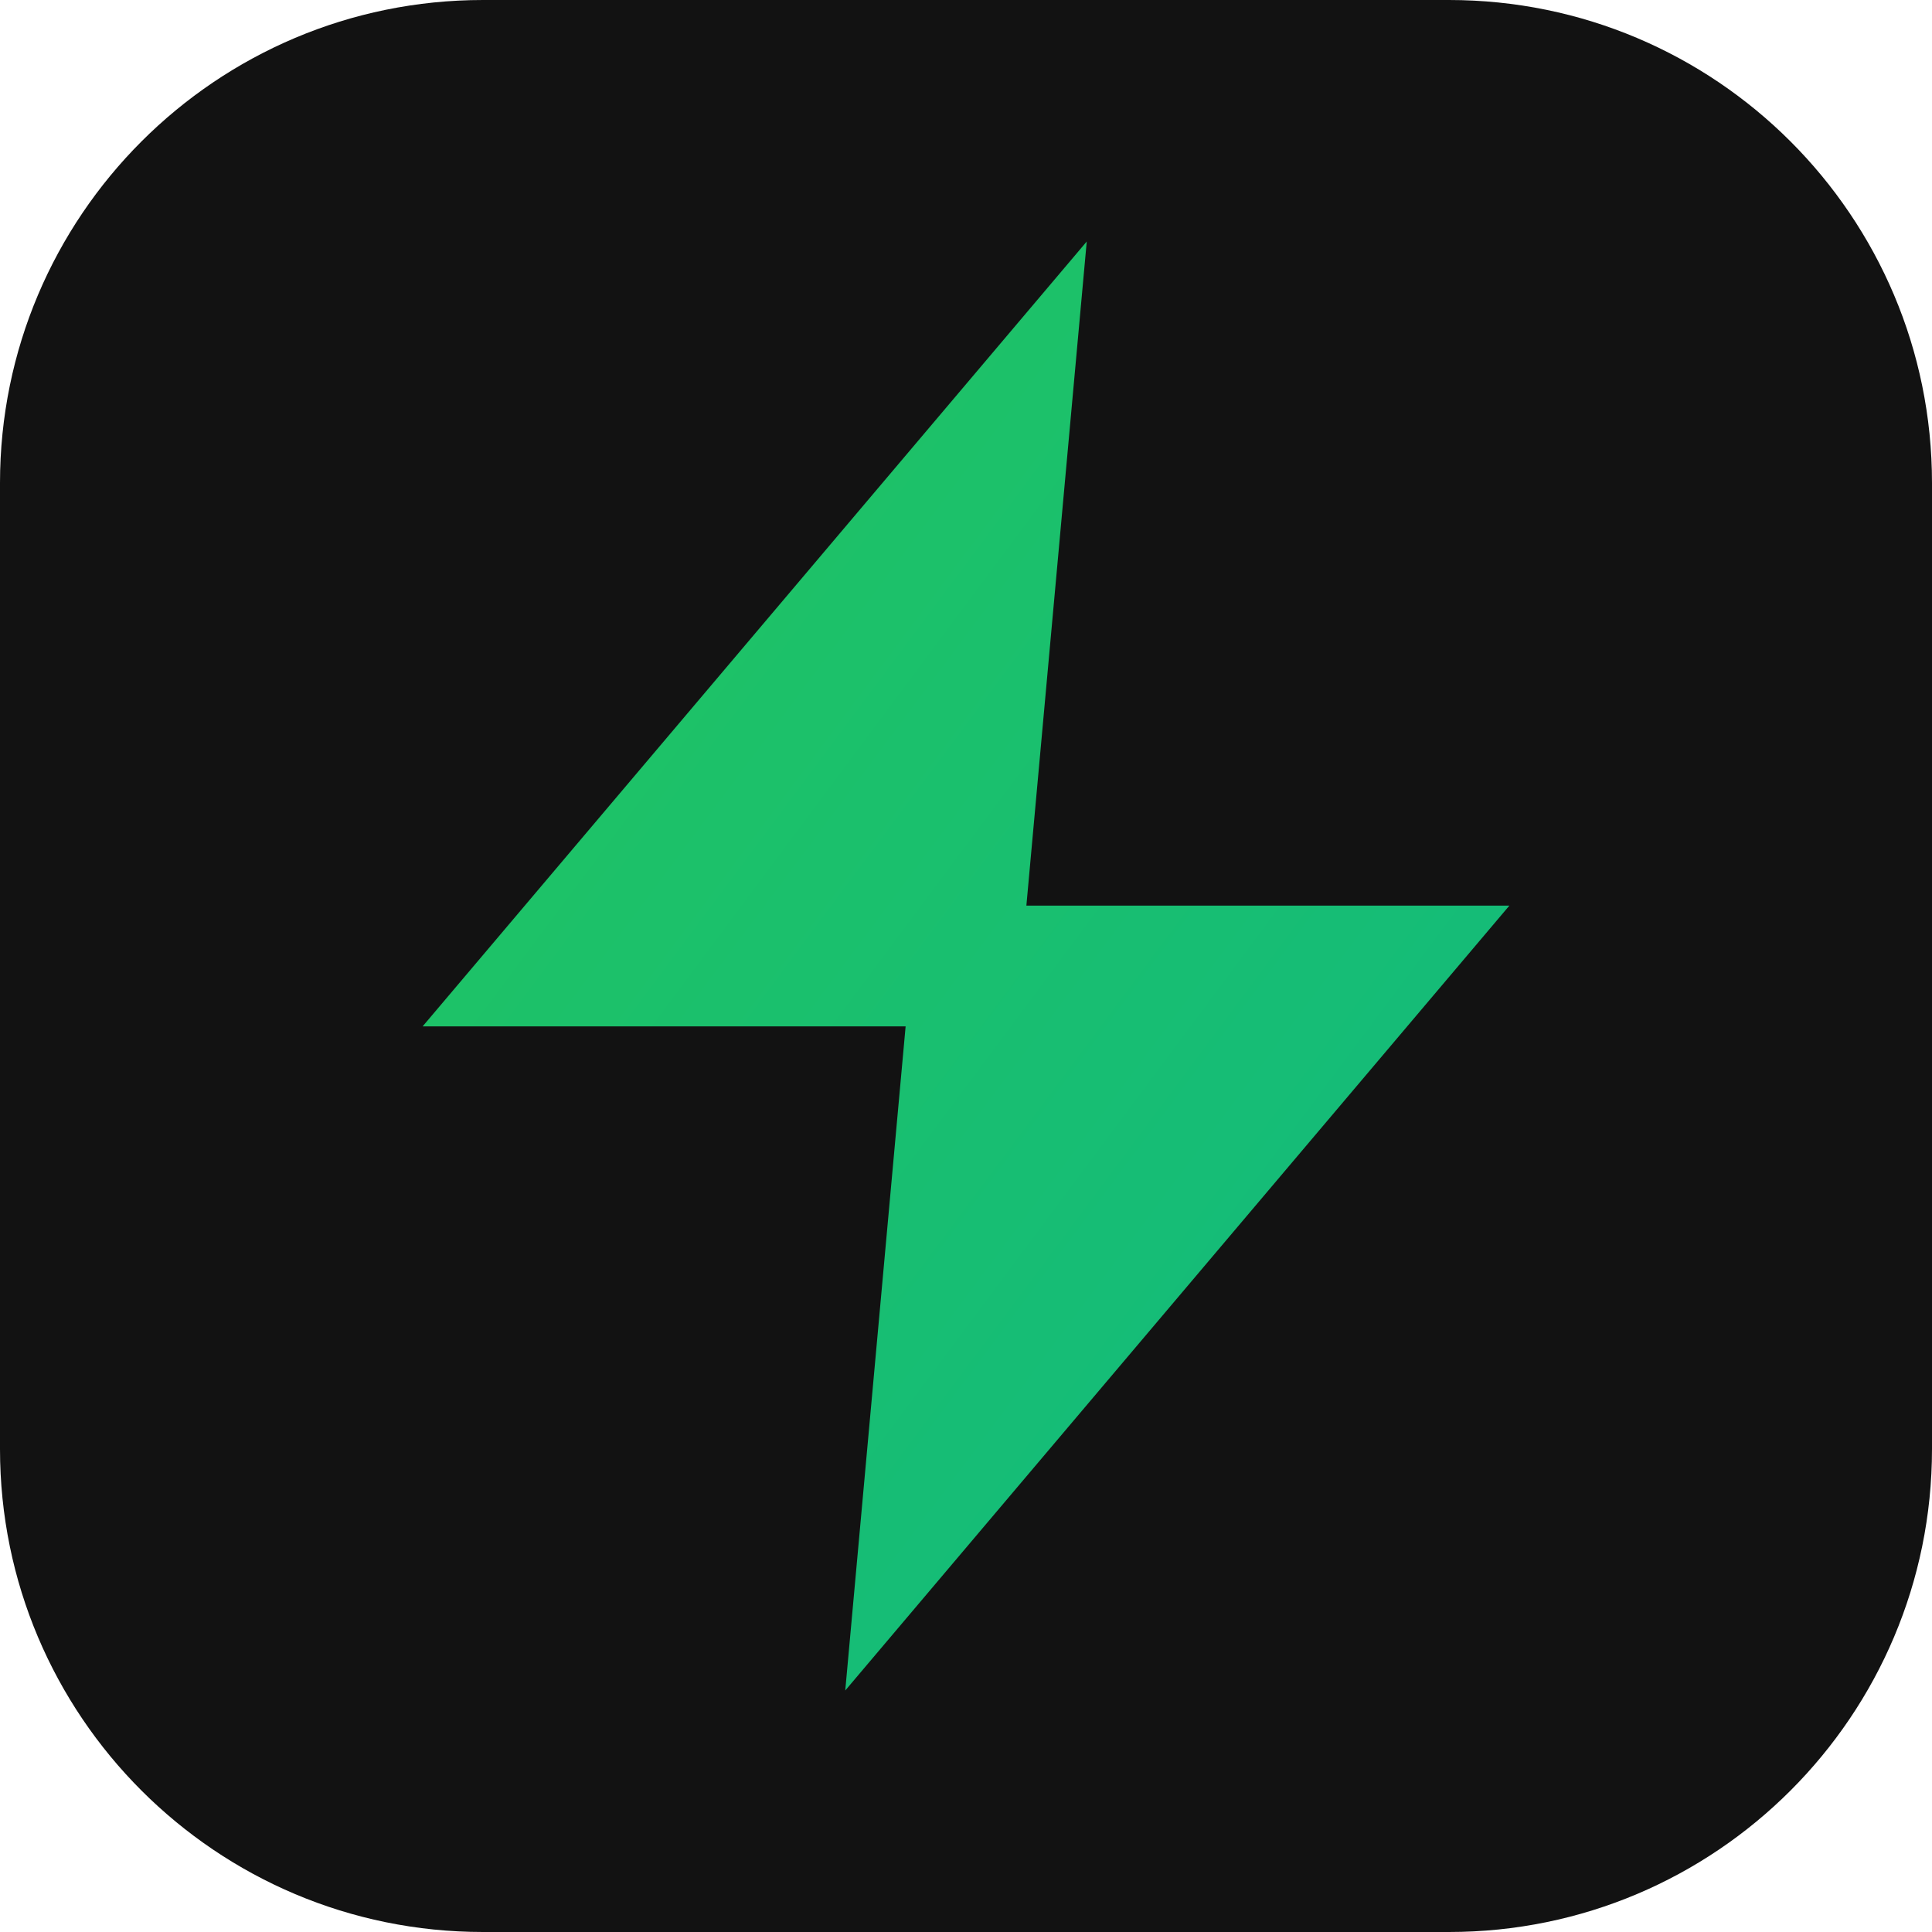
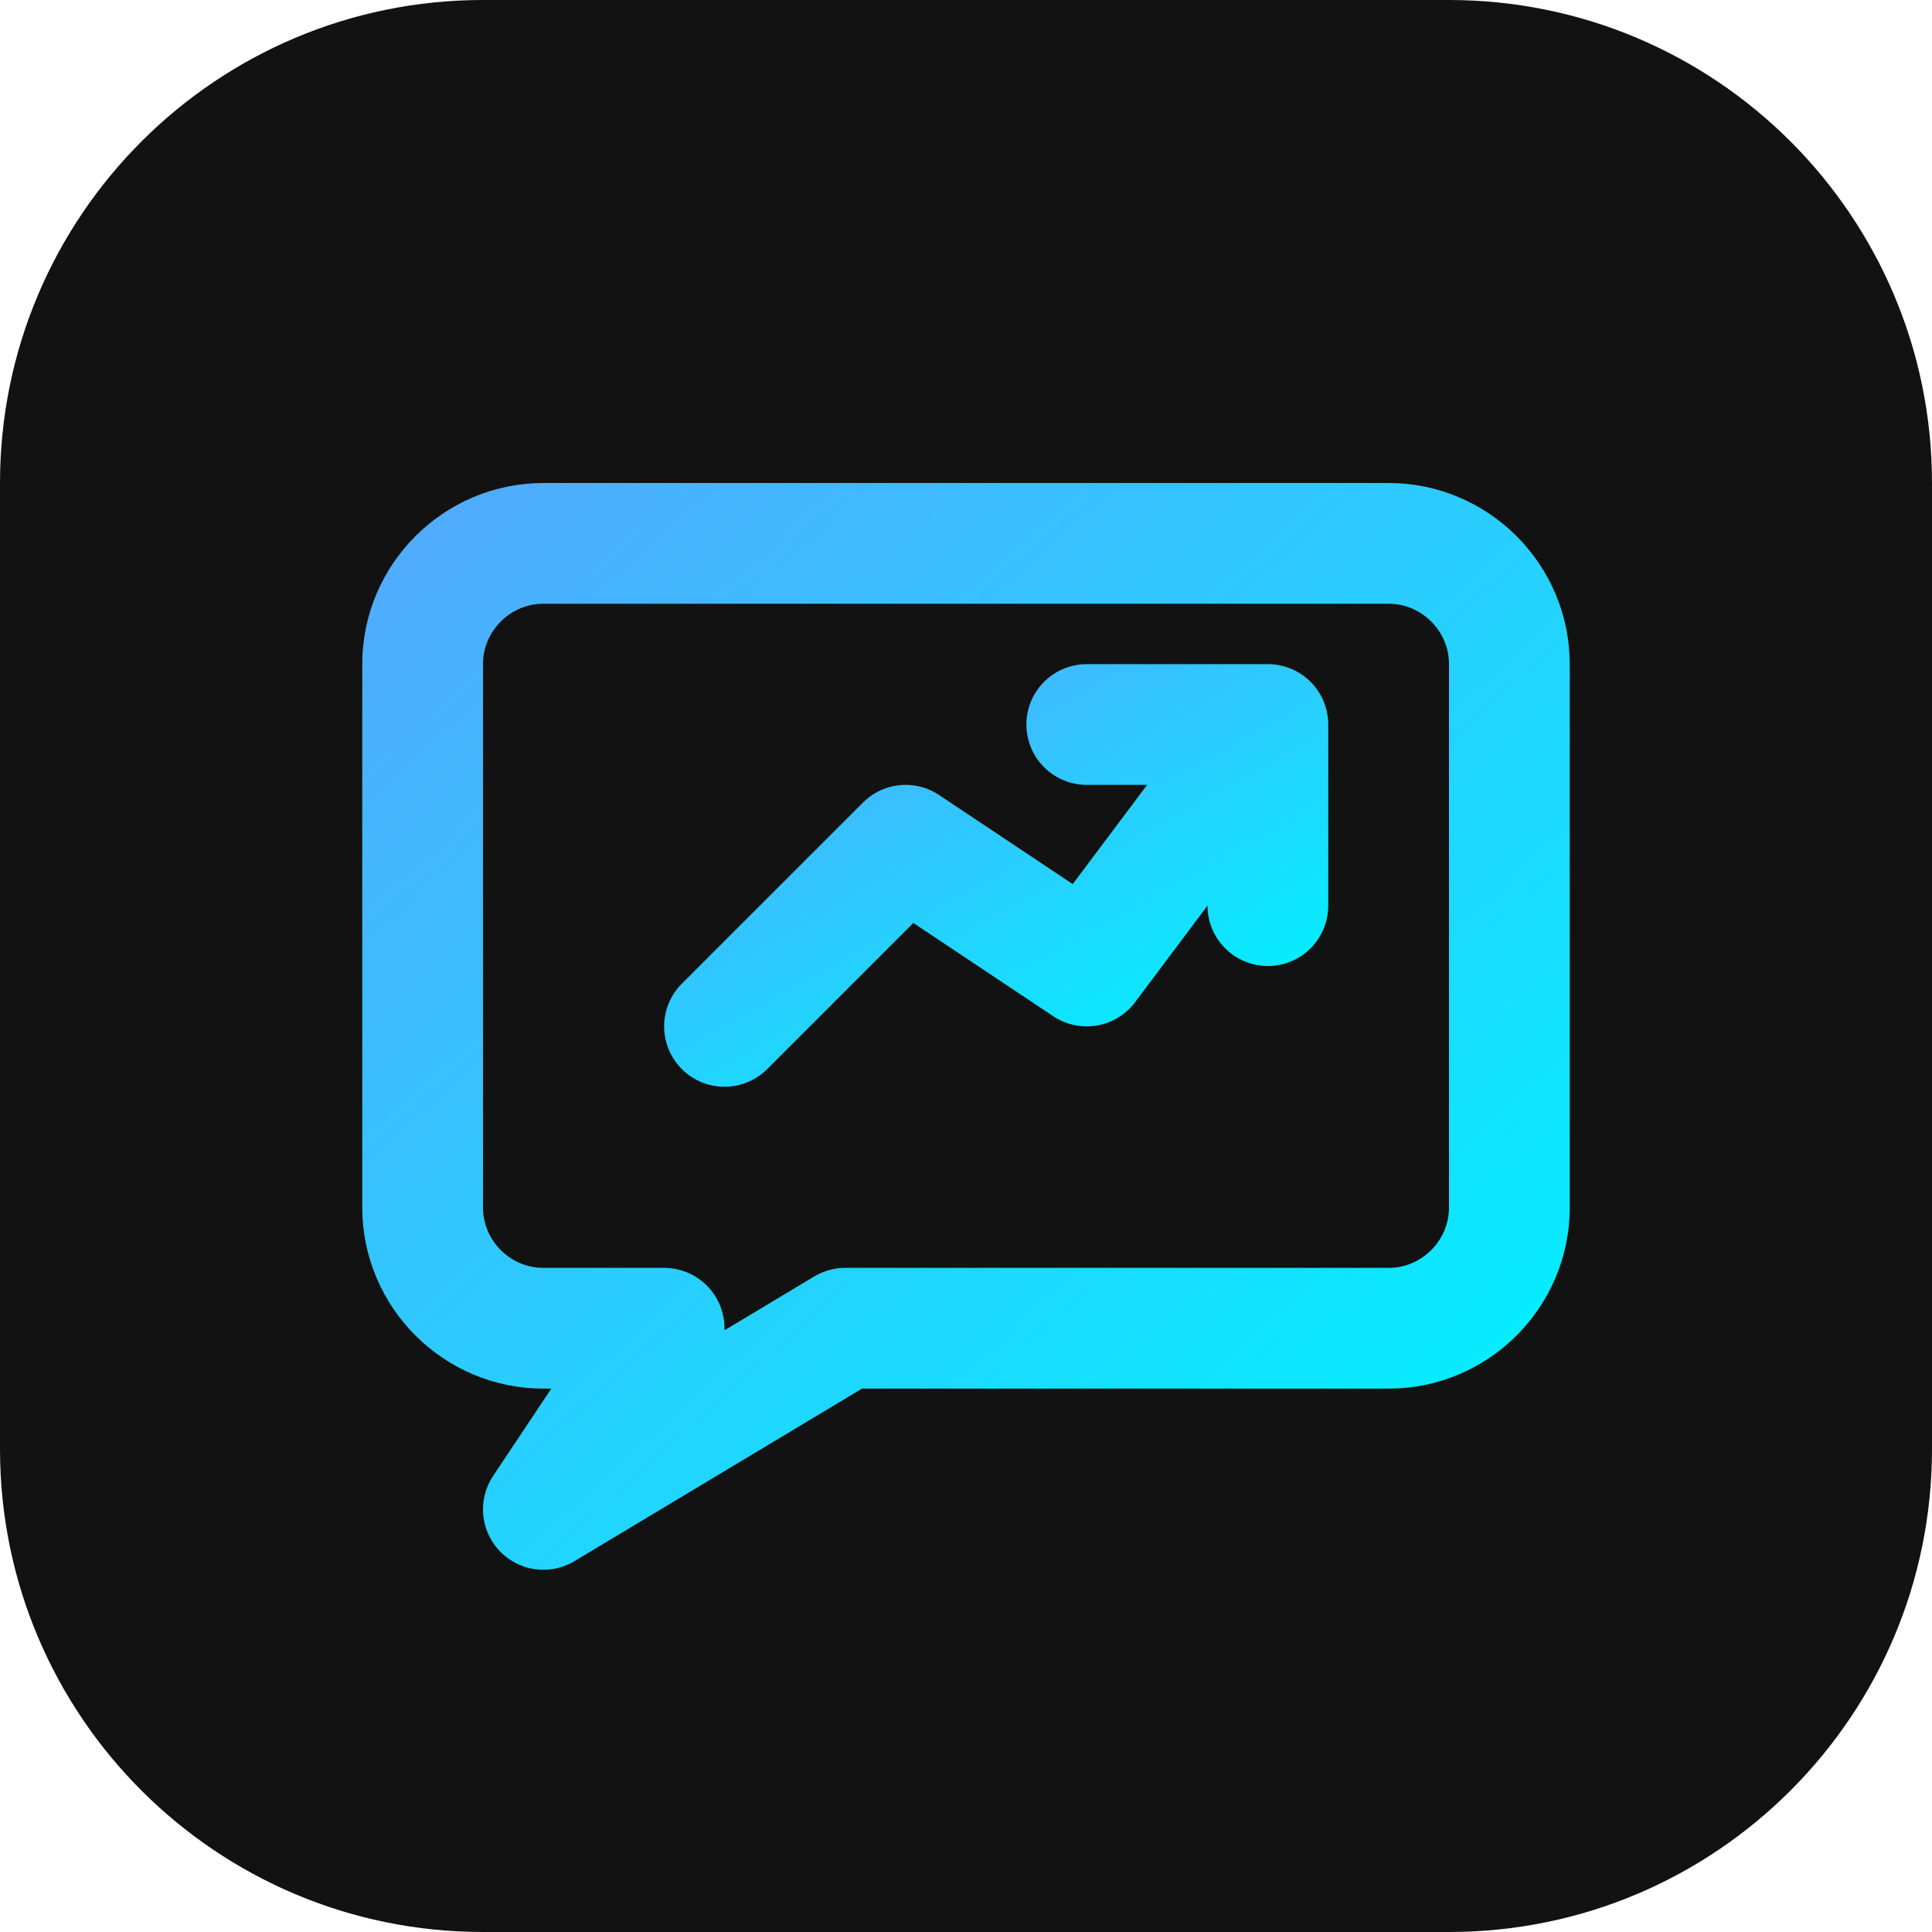
<svg xmlns="http://www.w3.org/2000/svg" viewBox="0 0 32 32" width="32" height="32">
  <defs>
-     <linearGradient id="boltGrad" x1="0%" y1="0%" x2="100%" y2="100%">
-       <stop offset="0%" stop-color="#22c55e" />
-       <stop offset="100%" stop-color="#10b981" />
+     <linearGradient id="flowGrad" x1="0%" y1="0%" x2="100%" y2="100%">
+       <stop offset="0%" stop-color="#4facfe" />
+       <stop offset="100%" stop-color="#00f2fe" />
    </linearGradient>
  </defs>
  <rect width="32" height="32" rx="8" fill="#121212" />
-   <path d="M18 4L7 17H15L14 28L25 15H17L18 4Z" fill="url(#boltGrad)" />
+   <path d="M23 9H9C7.9 9 7 9.9 7 11V20C7 21.1 7.9 22 9 22H11L9 25L14 22H23C24.1 22 25 21.1 25 20V11C25 9.9 24.1 9 23 9Z" fill="none" stroke="url(#flowGrad)" stroke-width="2" stroke-linejoin="round" />
+   <path d="M12 17L15 14L18 16L21 12M21 12H18M21 12V15" fill="none" stroke="url(#flowGrad)" stroke-width="2" stroke-linecap="round" stroke-linejoin="round" />
</svg>
